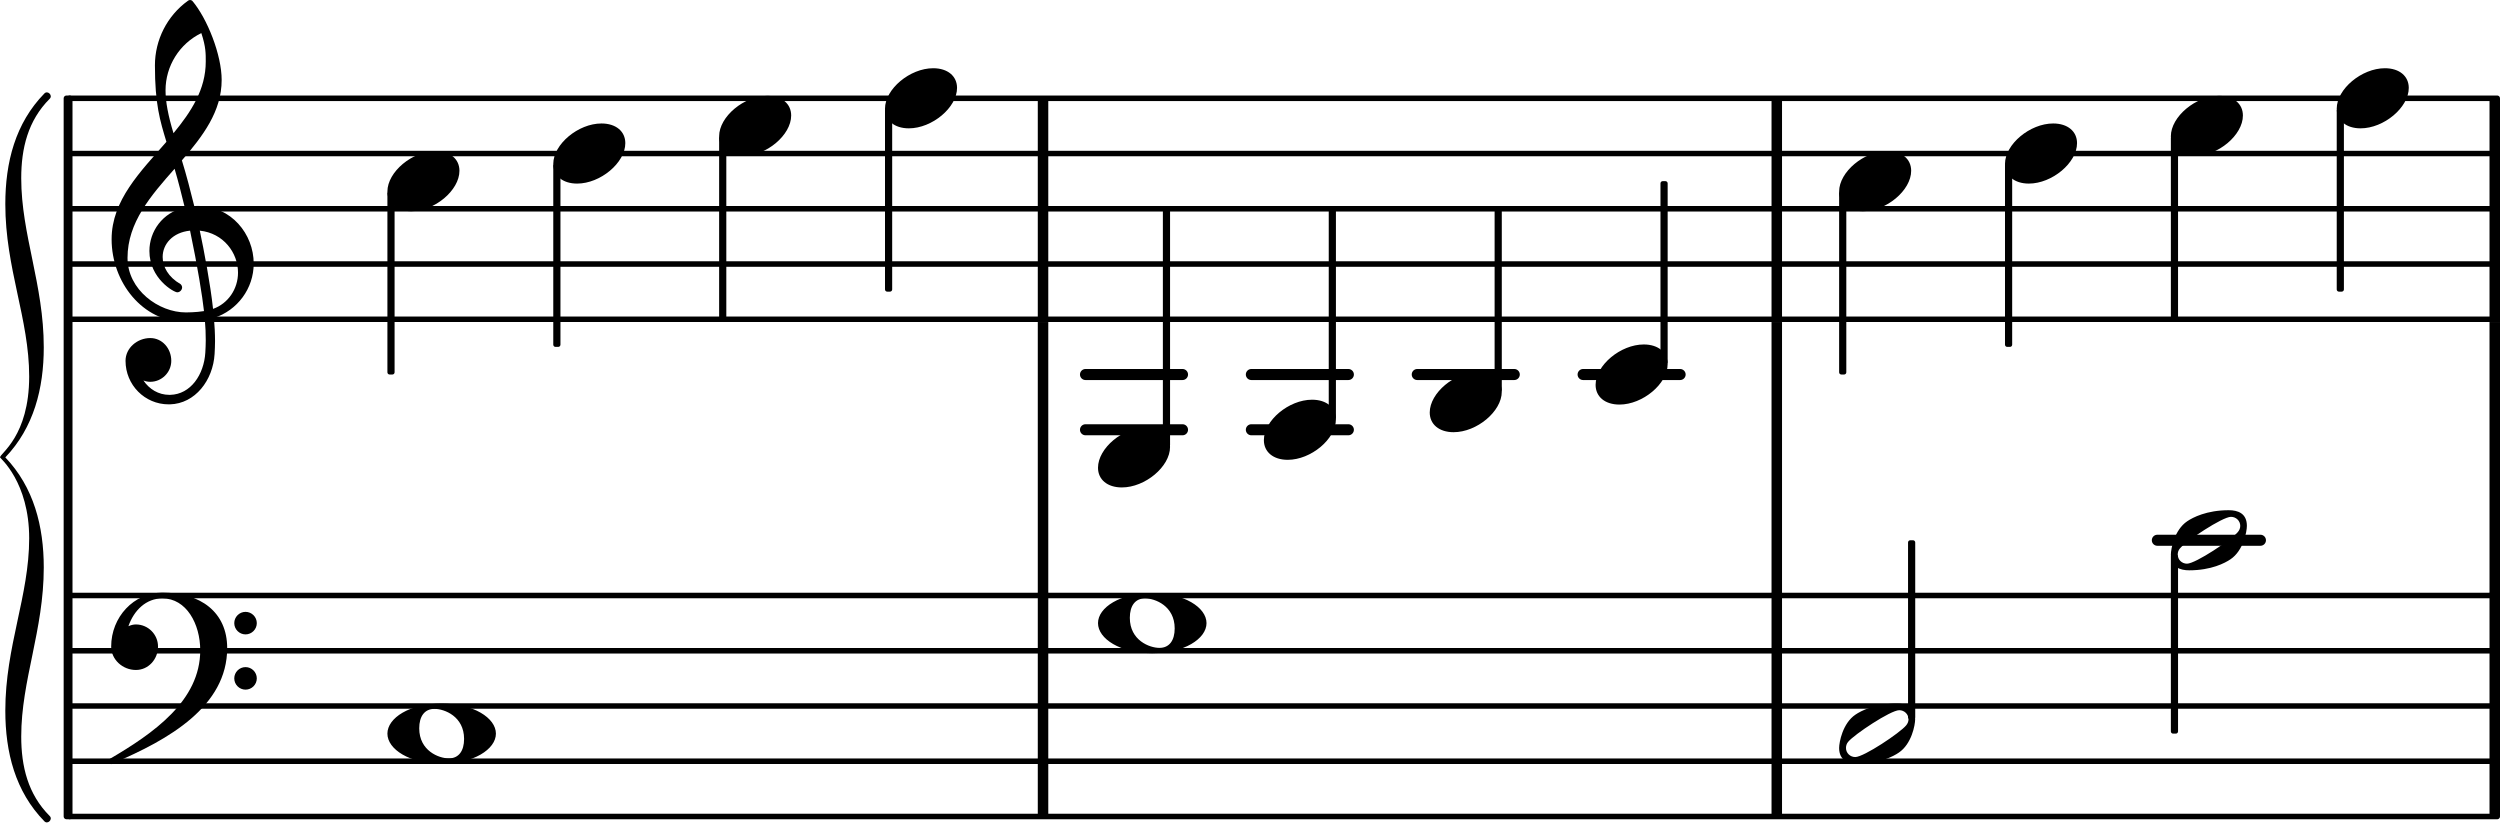
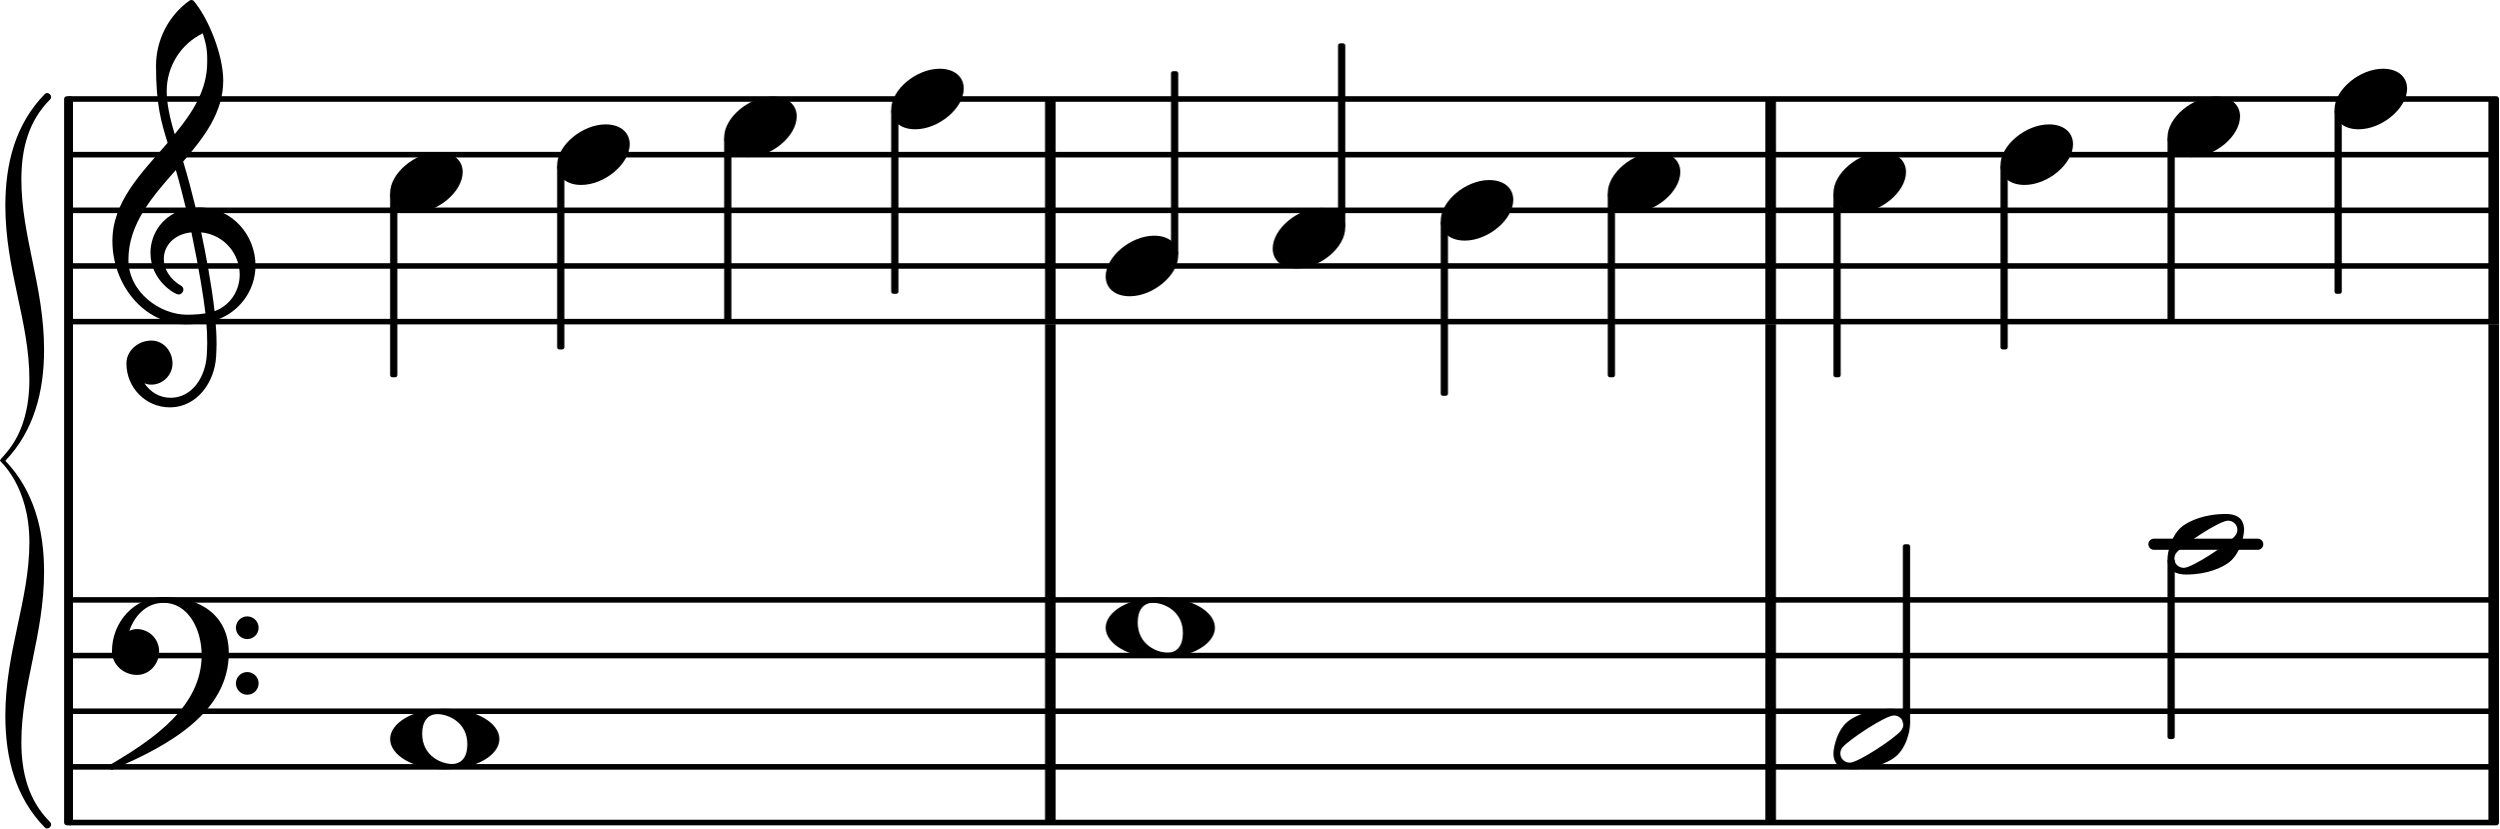
- <svg xmlns="http://www.w3.org/2000/svg" xmlns:xlink="http://www.w3.org/1999/xlink" version="1.2" width="79.52mm" height="26.159mm" viewBox="0 0 45.251 14.886" id="svg276">
-   <defs id="defs280" />
+ <svg xmlns="http://www.w3.org/2000/svg" xmlns:xlink="http://www.w3.org/1999/xlink" version="1.2" width="78.936mm" height="26.159mm" viewBox="0 0 44.919 14.886" id="svg252">
+   <defs id="defs256" />
  <style type="text/css" id="style2">
tspan { white-space: pre; }
</style>
-   <g transform="translate(1.212,6.779)" id="g6">
-     <rect x="27.343" y="-0.1" width="1.956" height="0.2" ry="0.1" fill="currentColor" id="rect4" />
-   </g>
-   <g transform="translate(1.212,6.779)" id="g10">
-     <rect x="24.341" y="-0.1" width="1.956" height="0.2" ry="0.1" fill="currentColor" id="rect8" />
-   </g>
-   <g transform="translate(1.212,6.779)" id="g14">
-     <rect x="21.338" y="-0.1" width="1.956" height="0.2" ry="0.1" fill="currentColor" id="rect12" />
-   </g>
-   <g transform="translate(1.212,7.779)" id="g18">
-     <rect x="21.338" y="-0.1" width="1.956" height="0.2" ry="0.1" fill="currentColor" id="rect16" />
-   </g>
-   <g transform="translate(1.212,6.779)" id="g22">
-     <rect x="18.336" y="-0.1" width="1.956" height="0.2" ry="0.1" fill="currentColor" id="rect20" />
-   </g>
-   <g transform="translate(1.212,7.779)" id="g26">
-     <rect x="18.336" y="-0.1" width="1.956" height="0.2" ry="0.1" fill="currentColor" id="rect24" />
-   </g>
-   <g transform="translate(1.212,5.779)" id="g30">
-     <line stroke-linejoin="round" stroke-linecap="round" stroke-width="0.1" stroke="currentColor" x1="0.05" y1="0" x2="43.989" y2="0" id="line28" />
-   </g>
-   <g transform="translate(1.212,4.779)" id="g34">
-     <line stroke-linejoin="round" stroke-linecap="round" stroke-width="0.1" stroke="currentColor" x1="0.05" y1="0" x2="43.989" y2="0" id="line32" />
-   </g>
-   <g transform="translate(1.212,3.779)" id="g38">
-     <line stroke-linejoin="round" stroke-linecap="round" stroke-width="0.1" stroke="currentColor" x1="0.05" y1="0" x2="43.989" y2="0" id="line36" />
-   </g>
-   <g transform="translate(1.212,2.779)" id="g42">
-     <line stroke-linejoin="round" stroke-linecap="round" stroke-width="0.1" stroke="currentColor" x1="0.05" y1="0" x2="43.989" y2="0" id="line40" />
-   </g>
-   <g transform="translate(1.212,1.779)" id="g46">
-     <line stroke-linejoin="round" stroke-linecap="round" stroke-width="0.1" stroke="currentColor" x1="0.05" y1="0" x2="43.989" y2="0" id="line44" />
-   </g>
-   <g transform="translate(45.0615)" id="g50">
-     <rect x="0" y="5.829" width="0.19" height="4.95" ry="0" fill="currentColor" id="rect48" />
-   </g>
-   <g transform="translate(1.212,9.779)" id="g54">
-     <rect x="37.737" y="-0.1" width="2.066" height="0.2" ry="0.1" fill="currentColor" id="rect52" />
-   </g>
-   <g transform="translate(1.212,14.779)" id="g58">
-     <line stroke-linejoin="round" stroke-linecap="round" stroke-width="0.1" stroke="currentColor" x1="0.05" y1="0" x2="43.989" y2="0" id="line56" />
-   </g>
-   <g transform="translate(1.212,13.779)" id="g62">
-     <line stroke-linejoin="round" stroke-linecap="round" stroke-width="0.1" stroke="currentColor" x1="0.05" y1="0" x2="43.989" y2="0" id="line60" />
-   </g>
-   <g transform="translate(1.212,12.779)" id="g66">
-     <line stroke-linejoin="round" stroke-linecap="round" stroke-width="0.1" stroke="currentColor" x1="0.05" y1="0" x2="43.989" y2="0" id="line64" />
-   </g>
-   <g transform="translate(1.212,11.779)" id="g70">
-     <line stroke-linejoin="round" stroke-linecap="round" stroke-width="0.1" stroke="currentColor" x1="0.05" y1="0" x2="43.989" y2="0" id="line68" />
-   </g>
-   <g transform="translate(1.212,10.779)" id="g74">
-     <line stroke-linejoin="round" stroke-linecap="round" stroke-width="0.1" stroke="currentColor" x1="0.05" y1="0" x2="43.989" y2="0" id="line72" />
-   </g>
-   <g transform="translate(45.0615,12.779)" id="g78">
+   <g transform="translate(1.212,5.779)" id="g6">
+     <line stroke-linejoin="round" stroke-linecap="round" stroke-width="0.1" stroke="currentColor" x1="0.05" y1="0" x2="43.657" y2="0" id="line4" />
+   </g>
+   <g transform="translate(1.212,4.779)" id="g10">
+     <line stroke-linejoin="round" stroke-linecap="round" stroke-width="0.1" stroke="currentColor" x1="0.05" y1="0" x2="43.657" y2="0" id="line8" />
+   </g>
+   <g transform="translate(1.212,3.779)" id="g14">
+     <line stroke-linejoin="round" stroke-linecap="round" stroke-width="0.1" stroke="currentColor" x1="0.05" y1="0" x2="43.657" y2="0" id="line12" />
+   </g>
+   <g transform="translate(1.212,2.779)" id="g18">
+     <line stroke-linejoin="round" stroke-linecap="round" stroke-width="0.1" stroke="currentColor" x1="0.05" y1="0" x2="43.657" y2="0" id="line16" />
+   </g>
+   <g transform="translate(1.212,1.779)" id="g22">
+     <line stroke-linejoin="round" stroke-linecap="round" stroke-width="0.1" stroke="currentColor" x1="0.05" y1="0" x2="43.657" y2="0" id="line20" />
+   </g>
+   <g transform="translate(44.7287)" id="g26">
+     <rect x="0" y="5.829" width="0.19" height="4.95" ry="0" fill="currentColor" id="rect24" />
+   </g>
+   <g transform="translate(1.212,9.779)" id="g30">
+     <rect x="37.405" y="-0.1" width="2.066" height="0.2" ry="0.1" fill="currentColor" id="rect28" />
+   </g>
+   <g transform="translate(1.212,14.779)" id="g34">
+     <line stroke-linejoin="round" stroke-linecap="round" stroke-width="0.1" stroke="currentColor" x1="0.05" y1="0" x2="43.657" y2="0" id="line32" />
+   </g>
+   <g transform="translate(1.212,13.779)" id="g38">
+     <line stroke-linejoin="round" stroke-linecap="round" stroke-width="0.1" stroke="currentColor" x1="0.05" y1="0" x2="43.657" y2="0" id="line36" />
+   </g>
+   <g transform="translate(1.212,12.779)" id="g42">
+     <line stroke-linejoin="round" stroke-linecap="round" stroke-width="0.1" stroke="currentColor" x1="0.05" y1="0" x2="43.657" y2="0" id="line40" />
+   </g>
+   <g transform="translate(1.212,11.779)" id="g46">
+     <line stroke-linejoin="round" stroke-linecap="round" stroke-width="0.1" stroke="currentColor" x1="0.05" y1="0" x2="43.657" y2="0" id="line44" />
+   </g>
+   <g transform="translate(1.212,10.779)" id="g50">
+     <line stroke-linejoin="round" stroke-linecap="round" stroke-width="0.1" stroke="currentColor" x1="0.05" y1="0" x2="43.657" y2="0" id="line48" />
+   </g>
+   <g transform="translate(44.7287,12.779)" id="g54">
+     <rect x="0" y="-2.05" width="0.19" height="4.05" ry="0" fill="currentColor" id="rect52" />
+   </g>
+   <g transform="translate(44.7287,3.779)" id="g58">
+     <rect x="0" y="-2" width="0.19" height="4.05" ry="0" fill="currentColor" id="rect56" />
+   </g>
+   <g transform="translate(31.7328)" id="g62">
+     <rect x="0" y="5.829" width="0.19" height="4.95" ry="0" fill="currentColor" id="rect60" />
+   </g>
+   <g transform="translate(31.7328,12.779)" id="g66">
+     <rect x="0" y="-2.05" width="0.19" height="4.05" ry="0" fill="currentColor" id="rect64" />
+   </g>
+   <g transform="translate(31.7328,3.779)" id="g70">
+     <rect x="0" y="-2" width="0.19" height="4.05" ry="0" fill="currentColor" id="rect68" />
+   </g>
+   <g transform="translate(18.7843)" id="g74">
+     <rect x="0" y="5.829" width="0.19" height="4.95" ry="0" fill="currentColor" id="rect72" />
+   </g>
+   <g transform="translate(18.7843,12.779)" id="g78">
    <rect x="0" y="-2.05" width="0.19" height="4.05" ry="0" fill="currentColor" id="rect76" />
  </g>
-   <g transform="translate(45.0615,3.779)" id="g82">
+   <g transform="translate(18.7843,3.779)" id="g82">
    <rect x="0" y="-2" width="0.19" height="4.05" ry="0" fill="currentColor" id="rect80" />
  </g>
-   <g transform="translate(32.0655)" id="g86">
-     <rect x="0" y="5.829" width="0.19" height="4.95" ry="0" fill="currentColor" id="rect84" />
-   </g>
-   <g transform="translate(32.0655,12.779)" id="g90">
-     <rect x="0" y="-2.05" width="0.19" height="4.05" ry="0" fill="currentColor" id="rect88" />
-   </g>
-   <g transform="translate(32.0655,3.779)" id="g94">
-     <rect x="0" y="-2" width="0.19" height="4.05" ry="0" fill="currentColor" id="rect92" />
-   </g>
-   <g transform="translate(18.7843)" id="g98">
-     <rect x="0" y="5.829" width="0.19" height="4.95" ry="0" fill="currentColor" id="rect96" />
-   </g>
-   <g transform="translate(18.7843,12.779)" id="g102">
-     <rect x="0" y="-2.05" width="0.19" height="4.05" ry="0" fill="currentColor" id="rect100" />
-   </g>
-   <g transform="translate(18.7843,3.779)" id="g106">
-     <rect x="0" y="-2" width="0.19" height="4.05" ry="0" fill="currentColor" id="rect104" />
-   </g>
-   <a style="color:inherit" xlink:href="textedit:///Users/philippeperret/Programmes/ScoreSuite/ScoreImage/tests/checksums_tests/piano/mesures_croisees/main/score-untrimed.ly:22:21:22" id="a112" transform="translate(-21.5502,-12.3811)">
-     <g transform="translate(28.5622,15.6601)" id="g110">
+   <a style="color:inherit" xlink:href="textedit:///Users/philippeperret/Programmes/ScoreSuite/ScoreImage/tests/checksums_tests/piano/mesures_croisees/main/score-untrimed.ly:25:21:22" id="a88" transform="translate(-21.5502,-12.3811)">
+     <g transform="translate(28.5622,15.6601)" id="g86">
+       <path transform="scale(0.004,-0.004)" d="m 218,136 c 66,0 108,-36 108,-89 0,-89 -113,-183 -218,-183 -66,0 -108,36 -108,89 0,89 113,183 218,183 z" fill="currentColor" id="path84" />
+     </g>
+   </a>
+   <g transform="translate(2.012,4.779)" id="g92">
+     <path transform="scale(0.004,-0.004)" d="m 266,-635 h -6 c -108,0 -195,88 -195,197 0,58 53,103 112,103 54,0 95,-47 95,-103 0,-52 -43,-95 -95,-95 -11,0 -21,2 -31,6 26,-39 68,-65 117,-65 h 4 z m 195,432 c 68,24 113,90 113,164 0,90 -66,179 -173,190 19,-89 48,-242 60,-354 z M 74,28 c 0,-145 141,-247 264,-247 1,0 47,0 82,6 -7,64 -29,203 -63,364 -79,-8 -124,-61 -124,-119 0,-44 25,-91 81,-123 5,-5 7,-10 7,-15 0,-11 -10,-22 -22,-22 -15,0 -126,62 -126,187 0,88 58,174 160,197 -14,58 -29,117 -46,175 C 180,310 74,188 74,28 Z m 176,525 c -29,96 -52,170 -52,346 0,115 55,224 149,292 6,5 14,5 20,0 68,-80 133,-245 133,-358 0,-143 -86,-255 -180,-364 21,-68 39,-138 56,-207 2,0 7,1 13,1 155,0 256,-128 256,-261 0,-113 -74,-212 -180,-246 3,-35 5,-70 5,-105 0,-19 -1,-39 -2,-58 -7,-119 -88,-225 -202,-228 l 1,43 c 93,2 153,92 159,191 1,18 2,37 2,55 0,31 -1,61 -4,92 -5,-1 -44,-8 -89,-8 C 142,-262 2,-82 2,112 2,289 133,418 250,553 Z m 178,363 c 0,34 1,66 -20,129 -99,-48 -162,-149 -162,-259 0,-52 12,-115 36,-194 80,97 146,198 146,324 z" fill="currentColor" id="path90" />
+   </g>
+   <a style="color:inherit" xlink:href="textedit:///Users/philippeperret/Programmes/ScoreSuite/ScoreImage/tests/checksums_tests/piano/mesures_croisees/main/score-untrimed.ly:32:21:22" id="a98" transform="translate(-21.5502,-12.3811)">
+     <g transform="translate(28.5622,25.6601)" id="g96">
+       <path transform="scale(0.004,-0.004)" d="m 213,112 c -45,0 -69,-34 -69,-88 0,-102 89,-136 134,-136 45,0 69,34 69,88 0,102 -89,136 -134,136 z m 32,24 C 389,136 491,71 491,0 491,-71 389,-136 245,-136 101,-136 0,-71 0,0 0,71 101,136 245,136 Z" fill="currentColor" id="path94" />
+     </g>
+   </a>
+   <g transform="translate(2.012,11.779)" id="g102">
+     <path transform="scale(0.004,-0.004)" d="m 557,-125 c 0,28 23,51 51,51 28,0 51,-23 51,-51 0,-28 -23,-51 -51,-51 -28,0 -51,23 -51,51 z m 0,250 c 0,28 23,51 51,51 28,0 51,-23 51,-51 0,-28 -23,-51 -51,-51 -28,0 -51,23 -51,51 z M 232,263 c 172,0 293,-88 293,-251 0,-263 -263,-414 -516,-521 -3,-3 -6,-4 -9,-4 -7,0 -13,6 -13,13 0,3 1,6 4,9 202,118 412,265 412,493 0,120 -63,235 -171,235 -74,0 -129,-54 -154,-126 11,5 22,8 34,8 C 167,119 212,74 212,19 212,-39 168,-87 112,-87 52,-87 0,-40 0,19 0,152 102,263 232,263 Z" fill="currentColor" id="path100" />
+   </g>
+   <g transform="translate(7.077,3.779)" id="g106">
+     <rect x="-0.065" y="-0.314" width="0.13" height="3.314" ry="0.04" fill="currentColor" id="rect104" />
+   </g>
+   <a style="color:inherit" xlink:href="textedit:///Users/philippeperret/Programmes/ScoreSuite/ScoreImage/tests/checksums_tests/piano/mesures_croisees/main/score-untrimed.ly:25:25:26" id="a112" transform="translate(-21.5502,-12.3811)">
+     <g transform="translate(31.5645,15.1601)" id="g110">
      <path transform="scale(0.004,-0.004)" d="m 218,136 c 66,0 108,-36 108,-89 0,-89 -113,-183 -218,-183 -66,0 -108,36 -108,89 0,89 113,183 218,183 z" fill="currentColor" id="path108" />
    </g>
  </a>
-   <g transform="translate(2.012,4.779)" id="g116">
-     <path transform="scale(0.004,-0.004)" d="m 266,-635 h -6 c -108,0 -195,88 -195,197 0,58 53,103 112,103 54,0 95,-47 95,-103 0,-52 -43,-95 -95,-95 -11,0 -21,2 -31,6 26,-39 68,-65 117,-65 h 4 z m 195,432 c 68,24 113,90 113,164 0,90 -66,179 -173,190 19,-89 48,-242 60,-354 z M 74,28 c 0,-145 141,-247 264,-247 1,0 47,0 82,6 -7,64 -29,203 -63,364 -79,-8 -124,-61 -124,-119 0,-44 25,-91 81,-123 5,-5 7,-10 7,-15 0,-11 -10,-22 -22,-22 -15,0 -126,62 -126,187 0,88 58,174 160,197 -14,58 -29,117 -46,175 C 180,310 74,188 74,28 Z m 176,525 c -29,96 -52,170 -52,346 0,115 55,224 149,292 6,5 14,5 20,0 68,-80 133,-245 133,-358 0,-143 -86,-255 -180,-364 21,-68 39,-138 56,-207 2,0 7,1 13,1 155,0 256,-128 256,-261 0,-113 -74,-212 -180,-246 3,-35 5,-70 5,-105 0,-19 -1,-39 -2,-58 -7,-119 -88,-225 -202,-228 l 1,43 c 93,2 153,92 159,191 1,18 2,37 2,55 0,31 -1,61 -4,92 -5,-1 -44,-8 -89,-8 C 142,-262 2,-82 2,112 2,289 133,418 250,553 Z m 178,363 c 0,34 1,66 -20,129 -99,-48 -162,-149 -162,-259 0,-52 12,-115 36,-194 80,97 146,198 146,324 z" fill="currentColor" id="path114" />
-   </g>
-   <a style="color:inherit" xlink:href="textedit:///Users/philippeperret/Programmes/ScoreSuite/ScoreImage/tests/checksums_tests/piano/mesures_croisees/main/score-untrimed.ly:29:21:22" id="a122" transform="translate(-21.5502,-12.3811)">
-     <g transform="translate(28.5622,25.6601)" id="g120">
-       <path transform="scale(0.004,-0.004)" d="m 213,112 c -45,0 -69,-34 -69,-88 0,-102 89,-136 134,-136 45,0 69,34 69,88 0,102 -89,136 -134,136 z m 32,24 C 389,136 491,71 491,0 491,-71 389,-136 245,-136 101,-136 0,-71 0,0 0,71 101,136 245,136 Z" fill="currentColor" id="path118" />
-     </g>
-   </a>
-   <g transform="translate(2.012,11.779)" id="g126">
-     <path transform="scale(0.004,-0.004)" d="m 557,-125 c 0,28 23,51 51,51 28,0 51,-23 51,-51 0,-28 -23,-51 -51,-51 -28,0 -51,23 -51,51 z m 0,250 c 0,28 23,51 51,51 28,0 51,-23 51,-51 0,-28 -23,-51 -51,-51 -28,0 -51,23 -51,51 z M 232,263 c 172,0 293,-88 293,-251 0,-263 -263,-414 -516,-521 -3,-3 -6,-4 -9,-4 -7,0 -13,6 -13,13 0,3 1,6 4,9 202,118 412,265 412,493 0,120 -63,235 -171,235 -74,0 -129,-54 -154,-126 11,5 22,8 34,8 C 167,119 212,74 212,19 212,-39 168,-87 112,-87 52,-87 0,-40 0,19 0,152 102,263 232,263 Z" fill="currentColor" id="path124" />
-   </g>
-   <g transform="translate(7.077,3.779)" id="g130">
-     <rect x="-0.065" y="-0.314" width="0.13" height="3.314" ry="0.04" fill="currentColor" id="rect128" />
-   </g>
-   <a style="color:inherit" xlink:href="textedit:///Users/philippeperret/Programmes/ScoreSuite/ScoreImage/tests/checksums_tests/piano/mesures_croisees/main/score-untrimed.ly:22:25:26" id="a136" transform="translate(-21.5502,-12.3811)">
-     <g transform="translate(31.5645,15.1601)" id="g134">
-       <path transform="scale(0.004,-0.004)" d="m 218,136 c 66,0 108,-36 108,-89 0,-89 -113,-183 -218,-183 -66,0 -108,36 -108,89 0,89 113,183 218,183 z" fill="currentColor" id="path132" />
-     </g>
-   </a>
-   <g transform="translate(10.0793,3.779)" id="g140">
-     <rect x="-0.065" y="-0.814" width="0.13" height="3.314" ry="0.04" fill="currentColor" id="rect138" />
-   </g>
-   <a style="color:inherit" xlink:href="textedit:///Users/philippeperret/Programmes/ScoreSuite/ScoreImage/tests/checksums_tests/piano/mesures_croisees/main/score-untrimed.ly:22:27:28" id="a146" transform="translate(-21.5502,-12.3811)">
-     <g transform="translate(34.5667,14.6601)" id="g144">
-       <path transform="scale(0.004,-0.004)" d="m 218,136 c 66,0 108,-36 108,-89 0,-89 -113,-183 -218,-183 -66,0 -108,36 -108,89 0,89 113,183 218,183 z" fill="currentColor" id="path142" />
-     </g>
-   </a>
-   <g transform="translate(13.0815,3.779)" id="g150">
-     <rect x="-0.065" y="-1.314" width="0.13" height="3.314" ry="0.04" fill="currentColor" id="rect148" />
-   </g>
-   <a style="color:inherit" xlink:href="textedit:///Users/philippeperret/Programmes/ScoreSuite/ScoreImage/tests/checksums_tests/piano/mesures_croisees/main/score-untrimed.ly:22:29:30" id="a156" transform="translate(-21.5502,-12.3811)">
-     <g transform="translate(37.569,14.1601)" id="g154">
-       <path transform="scale(0.004,-0.004)" d="m 218,136 c 66,0 108,-36 108,-89 0,-89 -113,-183 -218,-183 -66,0 -108,36 -108,89 0,89 113,183 218,183 z" fill="currentColor" id="path152" />
-     </g>
-   </a>
-   <g transform="translate(16.0838,3.779)" id="g160">
-     <rect x="-0.065" y="-1.814" width="0.13" height="3.314" ry="0.04" fill="currentColor" id="rect158" />
-   </g>
-   <a style="color:inherit" xlink:href="textedit:///Users/philippeperret/Programmes/ScoreSuite/ScoreImage/tests/checksums_tests/piano/mesures_croisees/main/score-untrimed.ly:22:48:49" id="a166" transform="translate(-21.5502,-12.3811)">
-     <g transform="translate(41.4245,20.6601)" id="g164">
-       <path transform="scale(0.004,-0.004)" d="m 218,136 c 66,0 108,-36 108,-89 0,-89 -113,-183 -218,-183 -66,0 -108,36 -108,89 0,89 113,183 218,183 z" fill="currentColor" id="path162" />
-     </g>
-   </a>
-   <a style="color:inherit" xlink:href="textedit:///Users/philippeperret/Programmes/ScoreSuite/ScoreImage/tests/checksums_tests/piano/mesures_croisees/main/score-untrimed.ly:29:42:43" id="a172" transform="translate(-21.5502,-12.3811)">
-     <g transform="translate(41.4245,23.6601)" id="g170">
-       <path transform="scale(0.004,-0.004)" d="m 213,112 c -45,0 -69,-34 -69,-88 0,-102 89,-136 134,-136 45,0 69,34 69,88 0,102 -89,136 -134,136 z m 32,24 C 389,136 491,71 491,0 491,-71 389,-136 245,-136 101,-136 0,-71 0,0 0,71 101,136 245,136 Z" fill="currentColor" id="path168" />
-     </g>
-   </a>
-   <g transform="translate(21.1135,3.779)" id="g176">
-     <rect x="-0.065" y="0" width="0.13" height="4.314" ry="0.04" fill="currentColor" id="rect174" />
-   </g>
-   <a style="color:inherit" xlink:href="textedit:///Users/philippeperret/Programmes/ScoreSuite/ScoreImage/tests/checksums_tests/piano/mesures_croisees/main/score-untrimed.ly:22:50:51" id="a182" transform="translate(-21.5502,-12.3811)">
-     <g transform="translate(44.4268,20.1601)" id="g180">
-       <path transform="scale(0.004,-0.004)" d="m 218,136 c 66,0 108,-36 108,-89 0,-89 -113,-183 -218,-183 -66,0 -108,36 -108,89 0,89 113,183 218,183 z" fill="currentColor" id="path178" />
-     </g>
-   </a>
-   <g transform="translate(24.1158,3.779)" id="g186">
-     <rect x="-0.065" y="0" width="0.13" height="3.814" ry="0.04" fill="currentColor" id="rect184" />
-   </g>
-   <a style="color:inherit" xlink:href="textedit:///Users/philippeperret/Programmes/ScoreSuite/ScoreImage/tests/checksums_tests/piano/mesures_croisees/main/score-untrimed.ly:22:52:53" id="a192" transform="translate(-21.5502,-12.3811)">
-     <g transform="translate(47.429,19.6601)" id="g190">
-       <path transform="scale(0.004,-0.004)" d="m 218,136 c 66,0 108,-36 108,-89 0,-89 -113,-183 -218,-183 -66,0 -108,36 -108,89 0,89 113,183 218,183 z" fill="currentColor" id="path188" />
-     </g>
-   </a>
-   <g transform="translate(27.1181,3.779)" id="g196">
-     <rect x="-0.065" y="0" width="0.13" height="3.314" ry="0.04" fill="currentColor" id="rect194" />
-   </g>
-   <a style="color:inherit" xlink:href="textedit:///Users/philippeperret/Programmes/ScoreSuite/ScoreImage/tests/checksums_tests/piano/mesures_croisees/main/score-untrimed.ly:22:54:55" id="a202" transform="translate(-21.5502,-12.3811)">
-     <g transform="translate(50.4313,19.1601)" id="g200">
-       <path transform="scale(0.004,-0.004)" d="m 218,136 c 66,0 108,-36 108,-89 0,-89 -113,-183 -218,-183 -66,0 -108,36 -108,89 0,89 113,183 218,183 z" fill="currentColor" id="path198" />
-     </g>
-   </a>
-   <g transform="translate(30.1203,3.779)" id="g206">
-     <rect x="-0.065" y="-0.5" width="0.13" height="3.314" ry="0.04" fill="currentColor" id="rect204" />
-   </g>
-   <a style="color:inherit" xlink:href="textedit:///Users/philippeperret/Programmes/ScoreSuite/ScoreImage/tests/checksums_tests/piano/mesures_croisees/main/score-untrimed.ly:22:73:74" id="a212" transform="translate(-21.5502,-12.3811)">
-     <g transform="translate(54.8393,15.6601)" id="g210">
-       <path transform="scale(0.004,-0.004)" d="m 218,136 c 66,0 108,-36 108,-89 0,-89 -113,-183 -218,-183 -66,0 -108,36 -108,89 0,89 113,183 218,183 z" fill="currentColor" id="path208" />
-     </g>
-   </a>
-   <a style="color:inherit" xlink:href="textedit:///Users/philippeperret/Programmes/ScoreSuite/ScoreImage/tests/checksums_tests/piano/mesures_croisees/main/score-untrimed.ly:29:62:63" id="a218" transform="translate(-21.5502,-12.3811)">
-     <g transform="translate(54.8393,25.6601)" id="g216">
-       <path transform="scale(0.004,-0.004)" d="m 314,65 c 0,23 -19,41 -42,41 C 233,106 68,-4 41,-37 34,-45 31,-55 31,-65 c 0,-23 19,-41 42,-41 39,0 203,110 230,143 7,8 11,18 11,28 z m -52,71 c 41,0 82,-14 82,-71 0,-26 -16,-112 -74,-151 -25,-17 -87,-50 -187,-50 -41,0 -83,14 -83,71 0,26 16,112 74,151 25,17 88,50 188,50 z" fill="currentColor" id="path214" />
-     </g>
-   </a>
-   <g transform="translate(1.152,8.279)" id="g222">
-     <rect x="0" y="-6.55" width="0.16" height="13.1" ry="0.05" fill="currentColor" id="rect220" />
-   </g>
-   <g transform="translate(33.3541,3.779)" id="g226">
-     <rect x="-0.065" y="-0.314" width="0.13" height="3.314" ry="0.04" fill="currentColor" id="rect224" />
-   </g>
-   <g transform="translate(34.6015,12.779)" id="g230">
-     <rect x="-0.065" y="-3" width="0.13" height="3.241" ry="0.04" fill="currentColor" id="rect228" />
-   </g>
-   <g transform="translate(0.852,8.279)" id="g234">
-     <path transform="scale(0.004,-0.004)" d="m -81,-366 c 0,255 -132,363 -132,366 0,18 132,96 132,366 0,261 -108,489 -108,780 0,189 45,366 177,501 15,15 39,-9 24,-24 -99,-99 -129,-225 -129,-360 0,-255 102,-480 102,-765 0,-186 -45,-363 -174,-498 129,-135 174,-312 174,-498 0,-285 -102,-510 -102,-765 0,-135 30,-261 129,-360 15,-15 -9,-39 -24,-24 -132,135 -177,312 -177,501 0,291 108,519 108,780 z" fill="currentColor" id="path232" />
-   </g>
-   <a style="color:inherit" xlink:href="textedit:///Users/philippeperret/Programmes/ScoreSuite/ScoreImage/tests/checksums_tests/piano/mesures_croisees/main/score-untrimed.ly:22:77:78" id="a240" transform="translate(-21.5502,-12.3811)">
-     <g transform="translate(57.8416,15.1601)" id="g238">
-       <path transform="scale(0.004,-0.004)" d="m 218,136 c 66,0 108,-36 108,-89 0,-89 -113,-183 -218,-183 -66,0 -108,36 -108,89 0,89 113,183 218,183 z" fill="currentColor" id="path236" />
-     </g>
-   </a>
-   <g transform="translate(36.3564,3.779)" id="g244">
-     <rect x="-0.065" y="-0.814" width="0.13" height="3.314" ry="0.04" fill="currentColor" id="rect242" />
-   </g>
-   <a style="color:inherit" xlink:href="textedit:///Users/philippeperret/Programmes/ScoreSuite/ScoreImage/tests/checksums_tests/piano/mesures_croisees/main/score-untrimed.ly:22:79:80" id="a250" transform="translate(-21.5502,-12.3811)">
-     <g transform="translate(60.8439,14.6601)" id="g248">
-       <path transform="scale(0.004,-0.004)" d="m 218,136 c 66,0 108,-36 108,-89 0,-89 -113,-183 -218,-183 -66,0 -108,36 -108,89 0,89 113,183 218,183 z" fill="currentColor" id="path246" />
-     </g>
-   </a>
-   <a style="color:inherit" xlink:href="textedit:///Users/philippeperret/Programmes/ScoreSuite/ScoreImage/tests/checksums_tests/piano/mesures_croisees/main/score-untrimed.ly:29:66:67" id="a256" transform="translate(-21.5502,-12.3811)">
-     <g transform="translate(60.8439,22.1601)" id="g254">
-       <path transform="scale(0.004,-0.004)" d="m 314,65 c 0,23 -19,41 -42,41 C 233,106 68,-4 41,-37 34,-45 31,-55 31,-65 c 0,-23 19,-41 42,-41 39,0 203,110 230,143 7,8 11,18 11,28 z m -52,71 c 41,0 82,-14 82,-71 0,-26 -16,-112 -74,-151 -25,-17 -87,-50 -187,-50 -41,0 -83,14 -83,71 0,26 16,112 74,151 25,17 88,50 188,50 z" fill="currentColor" id="path252" />
-     </g>
-   </a>
-   <g transform="translate(39.3587,3.779)" id="g260">
-     <rect x="-0.065" y="-1.314" width="0.13" height="3.314" ry="0.04" fill="currentColor" id="rect258" />
-   </g>
-   <g transform="translate(39.3587,12.779)" id="g264">
-     <rect x="-0.065" y="-2.741" width="0.13" height="3.241" ry="0.04" fill="currentColor" id="rect262" />
-   </g>
-   <a style="color:inherit" xlink:href="textedit:///Users/philippeperret/Programmes/ScoreSuite/ScoreImage/tests/checksums_tests/piano/mesures_croisees/main/score-untrimed.ly:22:81:82" id="a270" transform="translate(-21.5502,-12.3811)">
-     <g transform="translate(63.8461,14.1601)" id="g268">
-       <path transform="scale(0.004,-0.004)" d="m 218,136 c 66,0 108,-36 108,-89 0,-89 -113,-183 -218,-183 -66,0 -108,36 -108,89 0,89 113,183 218,183 z" fill="currentColor" id="path266" />
-     </g>
-   </a>
-   <g transform="translate(42.3609,3.779)" id="g274">
-     <rect x="-0.065" y="-1.814" width="0.13" height="3.314" ry="0.04" fill="currentColor" id="rect272" />
+   <g transform="translate(10.0793,3.779)" id="g116">
+     <rect x="-0.065" y="-0.814" width="0.13" height="3.314" ry="0.04" fill="currentColor" id="rect114" />
+   </g>
+   <a style="color:inherit" xlink:href="textedit:///Users/philippeperret/Programmes/ScoreSuite/ScoreImage/tests/checksums_tests/piano/mesures_croisees/main/score-untrimed.ly:25:27:28" id="a122" transform="translate(-21.5502,-12.3811)">
+     <g transform="translate(34.5667,14.6601)" id="g120">
+       <path transform="scale(0.004,-0.004)" d="m 218,136 c 66,0 108,-36 108,-89 0,-89 -113,-183 -218,-183 -66,0 -108,36 -108,89 0,89 113,183 218,183 z" fill="currentColor" id="path118" />
+     </g>
+   </a>
+   <g transform="translate(13.0815,3.779)" id="g126">
+     <rect x="-0.065" y="-1.314" width="0.13" height="3.314" ry="0.04" fill="currentColor" id="rect124" />
+   </g>
+   <a style="color:inherit" xlink:href="textedit:///Users/philippeperret/Programmes/ScoreSuite/ScoreImage/tests/checksums_tests/piano/mesures_croisees/main/score-untrimed.ly:25:29:30" id="a132" transform="translate(-21.5502,-12.3811)">
+     <g transform="translate(37.569,14.1601)" id="g130">
+       <path transform="scale(0.004,-0.004)" d="m 218,136 c 66,0 108,-36 108,-89 0,-89 -113,-183 -218,-183 -66,0 -108,36 -108,89 0,89 113,183 218,183 z" fill="currentColor" id="path128" />
+     </g>
+   </a>
+   <g transform="translate(16.0838,3.779)" id="g136">
+     <rect x="-0.065" y="-1.814" width="0.13" height="3.314" ry="0.04" fill="currentColor" id="rect134" />
+   </g>
+   <a style="color:inherit" xlink:href="textedit:///Users/philippeperret/Programmes/ScoreSuite/ScoreImage/tests/checksums_tests/piano/mesures_croisees/main/score-untrimed.ly:25:48:49" id="a142" transform="translate(-21.5502,-12.3811)">
+     <g transform="translate(41.4245,17.1601)" id="g140">
+       <path transform="scale(0.004,-0.004)" d="m 218,136 c 66,0 108,-36 108,-89 0,-89 -113,-183 -218,-183 -66,0 -108,36 -108,89 0,89 113,183 218,183 z" fill="currentColor" id="path138" />
+     </g>
+   </a>
+   <a style="color:inherit" xlink:href="textedit:///Users/philippeperret/Programmes/ScoreSuite/ScoreImage/tests/checksums_tests/piano/mesures_croisees/main/score-untrimed.ly:32:42:43" id="a148" transform="translate(-21.5502,-12.3811)">
+     <g transform="translate(41.4245,23.6601)" id="g146">
+       <path transform="scale(0.004,-0.004)" d="m 213,112 c -45,0 -69,-34 -69,-88 0,-102 89,-136 134,-136 45,0 69,34 69,88 0,102 -89,136 -134,136 z m 32,24 C 389,136 491,71 491,0 491,-71 389,-136 245,-136 101,-136 0,-71 0,0 0,71 101,136 245,136 Z" fill="currentColor" id="path144" />
+     </g>
+   </a>
+   <g transform="translate(21.1135,3.779)" id="g152">
+     <rect x="-0.065" y="-2.5" width="0.13" height="3.314" ry="0.04" fill="currentColor" id="rect150" />
+   </g>
+   <a style="color:inherit" xlink:href="textedit:///Users/philippeperret/Programmes/ScoreSuite/ScoreImage/tests/checksums_tests/piano/mesures_croisees/main/score-untrimed.ly:25:51:52" id="a158" transform="translate(-21.5502,-12.3811)">
+     <g transform="translate(44.4268,16.6601)" id="g156">
+       <path transform="scale(0.004,-0.004)" d="m 218,136 c 66,0 108,-36 108,-89 0,-89 -113,-183 -218,-183 -66,0 -108,36 -108,89 0,89 113,183 218,183 z" fill="currentColor" id="path154" />
+     </g>
+   </a>
+   <g transform="translate(24.1158,3.779)" id="g162">
+     <rect x="-0.065" y="-3" width="0.13" height="3.314" ry="0.04" fill="currentColor" id="rect160" />
+   </g>
+   <a style="color:inherit" xlink:href="textedit:///Users/philippeperret/Programmes/ScoreSuite/ScoreImage/tests/checksums_tests/piano/mesures_croisees/main/score-untrimed.ly:25:53:54" id="a168" transform="translate(-21.5502,-12.3811)">
+     <g transform="translate(47.4473,16.1601)" id="g166">
+       <path transform="scale(0.004,-0.004)" d="m 218,136 c 66,0 108,-36 108,-89 0,-89 -113,-183 -218,-183 -66,0 -108,36 -108,89 0,89 113,183 218,183 z" fill="currentColor" id="path164" />
+     </g>
+   </a>
+   <g transform="translate(25.9621,3.779)" id="g172">
+     <rect x="-0.065" y="0.186" width="0.13" height="3.147" ry="0.04" fill="currentColor" id="rect170" />
+   </g>
+   <a style="color:inherit" xlink:href="textedit:///Users/philippeperret/Programmes/ScoreSuite/ScoreImage/tests/checksums_tests/piano/mesures_croisees/main/score-untrimed.ly:25:55:56" id="a178" transform="translate(-21.5502,-12.3811)">
+     <g transform="translate(50.4496,15.6601)" id="g176">
+       <path transform="scale(0.004,-0.004)" d="m 218,136 c 66,0 108,-36 108,-89 0,-89 -113,-183 -218,-183 -66,0 -108,36 -108,89 0,89 113,183 218,183 z" fill="currentColor" id="path174" />
+     </g>
+   </a>
+   <g transform="translate(28.9644,3.779)" id="g182">
+     <rect x="-0.065" y="-0.314" width="0.13" height="3.314" ry="0.04" fill="currentColor" id="rect180" />
+   </g>
+   <a style="color:inherit" xlink:href="textedit:///Users/philippeperret/Programmes/ScoreSuite/ScoreImage/tests/checksums_tests/piano/mesures_croisees/main/score-untrimed.ly:25:74:75" id="a188" transform="translate(-21.5502,-12.3811)">
+     <g transform="translate(54.5066,15.6601)" id="g186">
+       <path transform="scale(0.004,-0.004)" d="m 218,136 c 66,0 108,-36 108,-89 0,-89 -113,-183 -218,-183 -66,0 -108,36 -108,89 0,89 113,183 218,183 z" fill="currentColor" id="path184" />
+     </g>
+   </a>
+   <a style="color:inherit" xlink:href="textedit:///Users/philippeperret/Programmes/ScoreSuite/ScoreImage/tests/checksums_tests/piano/mesures_croisees/main/score-untrimed.ly:32:62:63" id="a194" transform="translate(-21.5502,-12.3811)">
+     <g transform="translate(54.5066,25.6601)" id="g192">
+       <path transform="scale(0.004,-0.004)" d="m 314,65 c 0,23 -19,41 -42,41 C 233,106 68,-4 41,-37 34,-45 31,-55 31,-65 c 0,-23 19,-41 42,-41 39,0 203,110 230,143 7,8 11,18 11,28 z m -52,71 c 41,0 82,-14 82,-71 0,-26 -16,-112 -74,-151 -25,-17 -87,-50 -187,-50 -41,0 -83,14 -83,71 0,26 16,112 74,151 25,17 88,50 188,50 z" fill="currentColor" id="path190" />
+     </g>
+   </a>
+   <g transform="translate(1.152,8.279)" id="g198">
+     <rect x="0" y="-6.55" width="0.16" height="13.1" ry="0.05" fill="currentColor" id="rect196" />
+   </g>
+   <g transform="translate(33.0214,3.779)" id="g202">
+     <rect x="-0.065" y="-0.314" width="0.13" height="3.314" ry="0.04" fill="currentColor" id="rect200" />
+   </g>
+   <g transform="translate(34.2688,12.779)" id="g206">
+     <rect x="-0.065" y="-3" width="0.13" height="3.241" ry="0.04" fill="currentColor" id="rect204" />
+   </g>
+   <g transform="translate(0.852,8.279)" id="g210">
+     <path transform="scale(0.004,-0.004)" d="m -81,-366 c 0,255 -132,363 -132,366 0,18 132,96 132,366 0,261 -108,489 -108,780 0,189 45,366 177,501 15,15 39,-9 24,-24 -99,-99 -129,-225 -129,-360 0,-255 102,-480 102,-765 0,-186 -45,-363 -174,-498 129,-135 174,-312 174,-498 0,-285 -102,-510 -102,-765 0,-135 30,-261 129,-360 15,-15 -9,-39 -24,-24 -132,135 -177,312 -177,501 0,291 108,519 108,780 z" fill="currentColor" id="path208" />
+   </g>
+   <a style="color:inherit" xlink:href="textedit:///Users/philippeperret/Programmes/ScoreSuite/ScoreImage/tests/checksums_tests/piano/mesures_croisees/main/score-untrimed.ly:25:78:79" id="a216" transform="translate(-21.5502,-12.3811)">
+     <g transform="translate(57.5089,15.1601)" id="g214">
+       <path transform="scale(0.004,-0.004)" d="m 218,136 c 66,0 108,-36 108,-89 0,-89 -113,-183 -218,-183 -66,0 -108,36 -108,89 0,89 113,183 218,183 z" fill="currentColor" id="path212" />
+     </g>
+   </a>
+   <g transform="translate(36.0237,3.779)" id="g220">
+     <rect x="-0.065" y="-0.814" width="0.13" height="3.314" ry="0.04" fill="currentColor" id="rect218" />
+   </g>
+   <a style="color:inherit" xlink:href="textedit:///Users/philippeperret/Programmes/ScoreSuite/ScoreImage/tests/checksums_tests/piano/mesures_croisees/main/score-untrimed.ly:25:80:81" id="a226" transform="translate(-21.5502,-12.3811)">
+     <g transform="translate(60.5111,14.6601)" id="g224">
+       <path transform="scale(0.004,-0.004)" d="m 218,136 c 66,0 108,-36 108,-89 0,-89 -113,-183 -218,-183 -66,0 -108,36 -108,89 0,89 113,183 218,183 z" fill="currentColor" id="path222" />
+     </g>
+   </a>
+   <a style="color:inherit" xlink:href="textedit:///Users/philippeperret/Programmes/ScoreSuite/ScoreImage/tests/checksums_tests/piano/mesures_croisees/main/score-untrimed.ly:32:66:67" id="a232" transform="translate(-21.5502,-12.3811)">
+     <g transform="translate(60.5111,22.1601)" id="g230">
+       <path transform="scale(0.004,-0.004)" d="m 314,65 c 0,23 -19,41 -42,41 C 233,106 68,-4 41,-37 34,-45 31,-55 31,-65 c 0,-23 19,-41 42,-41 39,0 203,110 230,143 7,8 11,18 11,28 z m -52,71 c 41,0 82,-14 82,-71 0,-26 -16,-112 -74,-151 -25,-17 -87,-50 -187,-50 -41,0 -83,14 -83,71 0,26 16,112 74,151 25,17 88,50 188,50 z" fill="currentColor" id="path228" />
+     </g>
+   </a>
+   <g transform="translate(39.0259,3.779)" id="g236">
+     <rect x="-0.065" y="-1.314" width="0.13" height="3.314" ry="0.04" fill="currentColor" id="rect234" />
+   </g>
+   <g transform="translate(39.0259,12.779)" id="g240">
+     <rect x="-0.065" y="-2.741" width="0.13" height="3.241" ry="0.04" fill="currentColor" id="rect238" />
+   </g>
+   <a style="color:inherit" xlink:href="textedit:///Users/philippeperret/Programmes/ScoreSuite/ScoreImage/tests/checksums_tests/piano/mesures_croisees/main/score-untrimed.ly:25:82:83" id="a246" transform="translate(-21.5502,-12.3811)">
+     <g transform="translate(63.5134,14.1601)" id="g244">
+       <path transform="scale(0.004,-0.004)" d="m 218,136 c 66,0 108,-36 108,-89 0,-89 -113,-183 -218,-183 -66,0 -108,36 -108,89 0,89 113,183 218,183 z" fill="currentColor" id="path242" />
+     </g>
+   </a>
+   <g transform="translate(42.0282,3.779)" id="g250">
+     <rect x="-0.065" y="-1.814" width="0.13" height="3.314" ry="0.04" fill="currentColor" id="rect248" />
  </g>
</svg>
